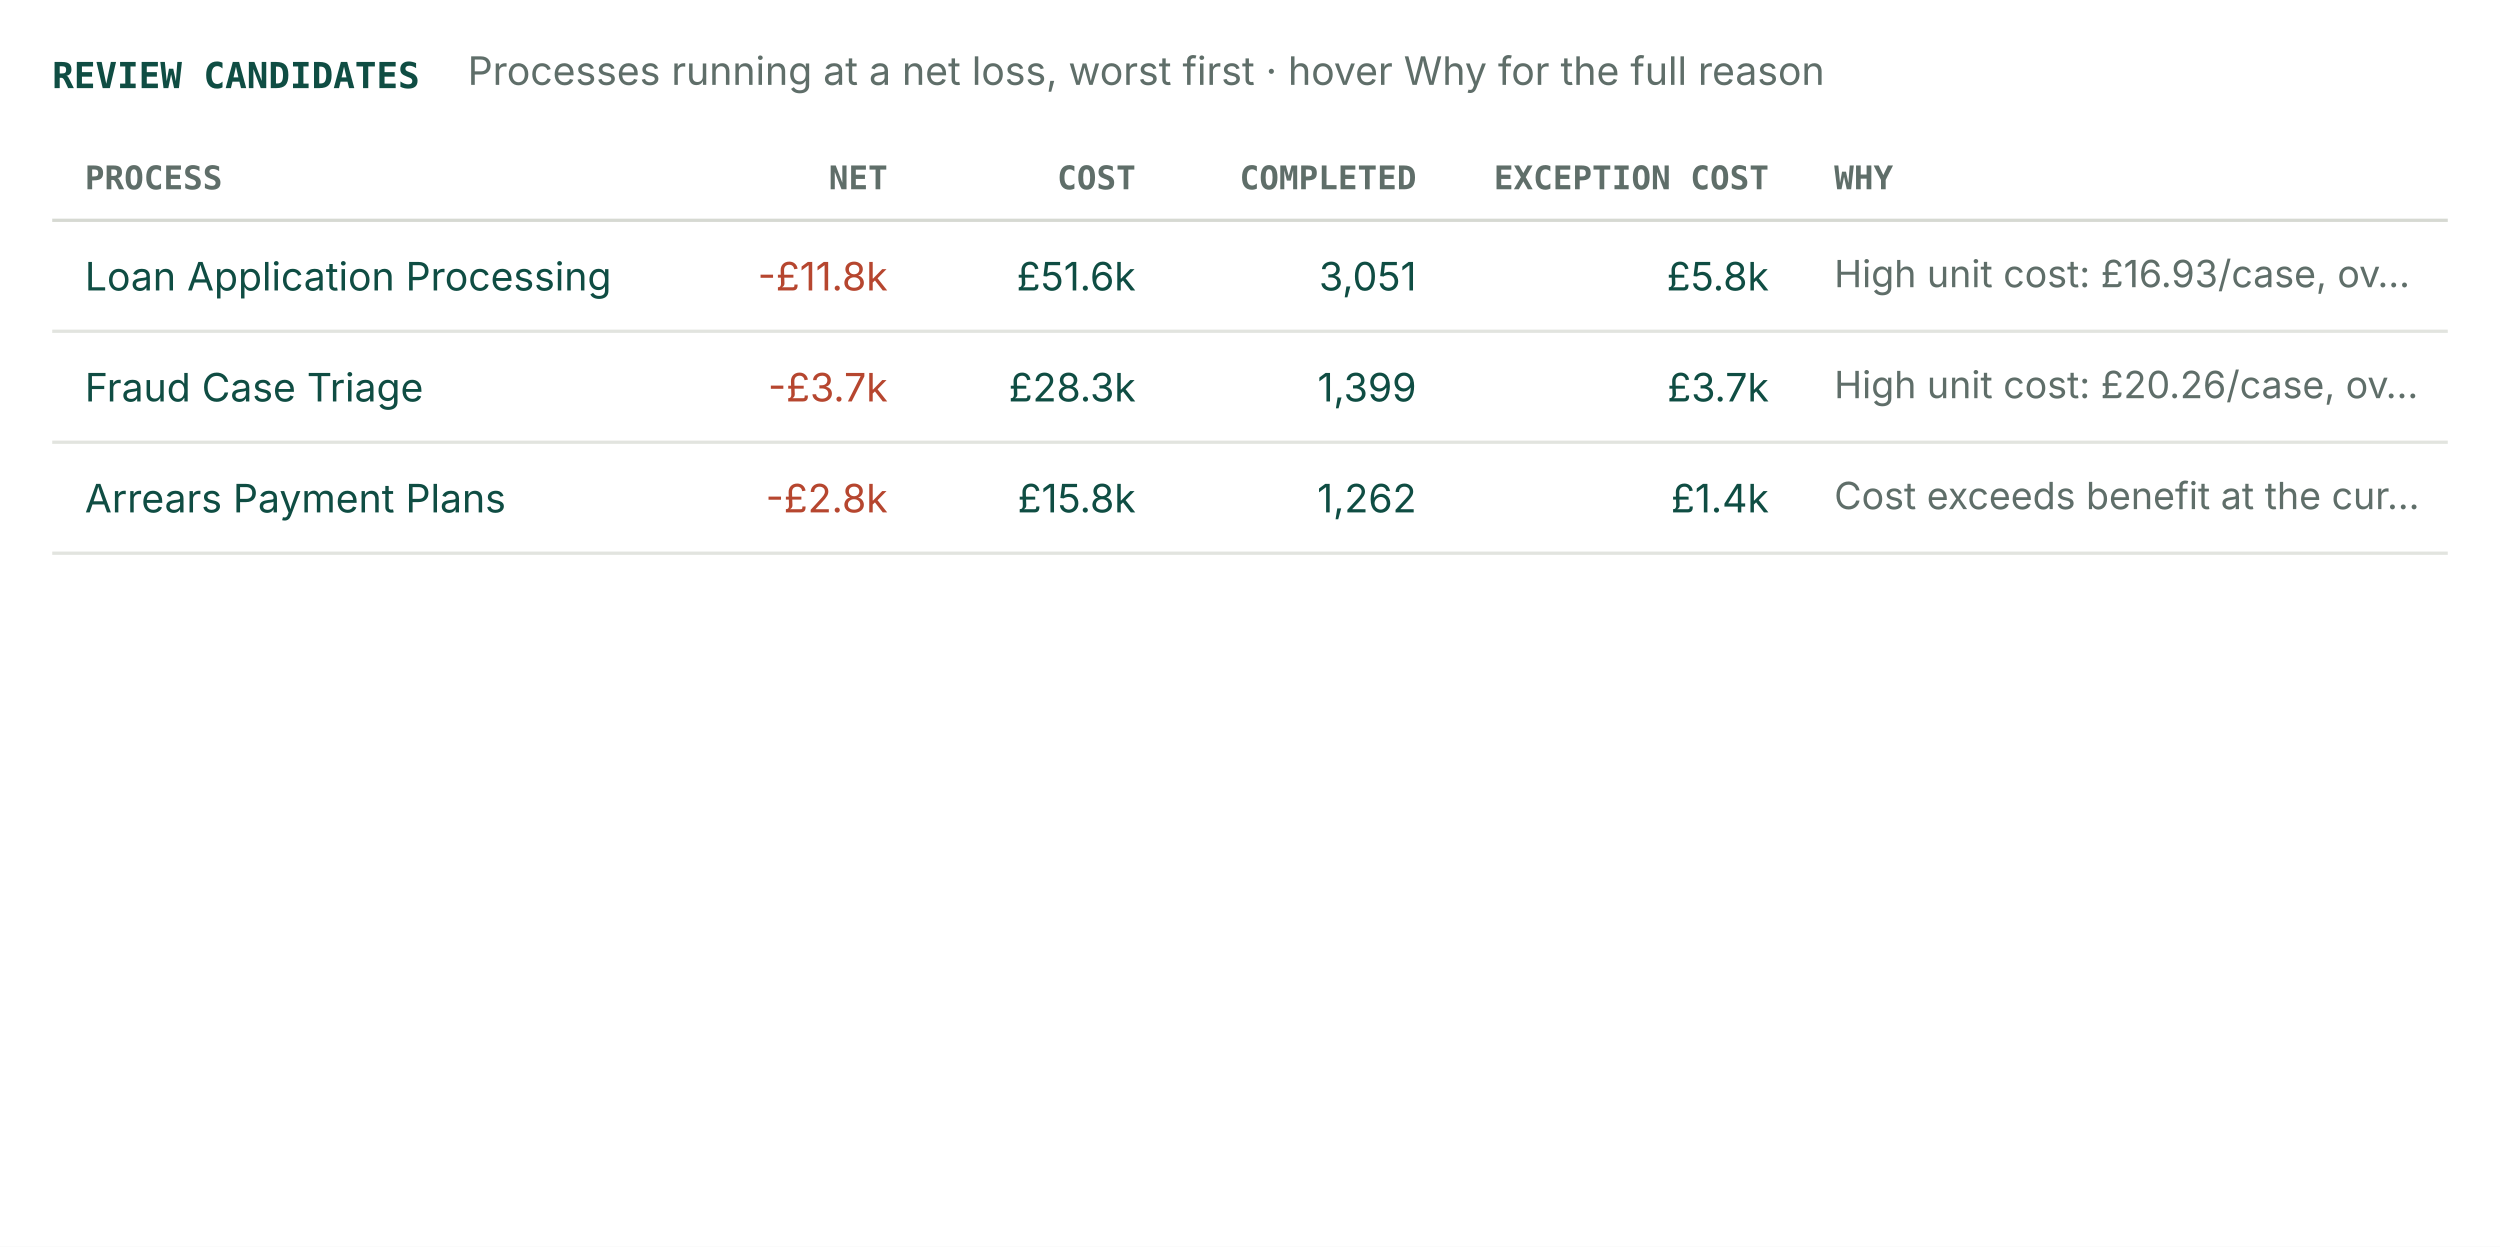
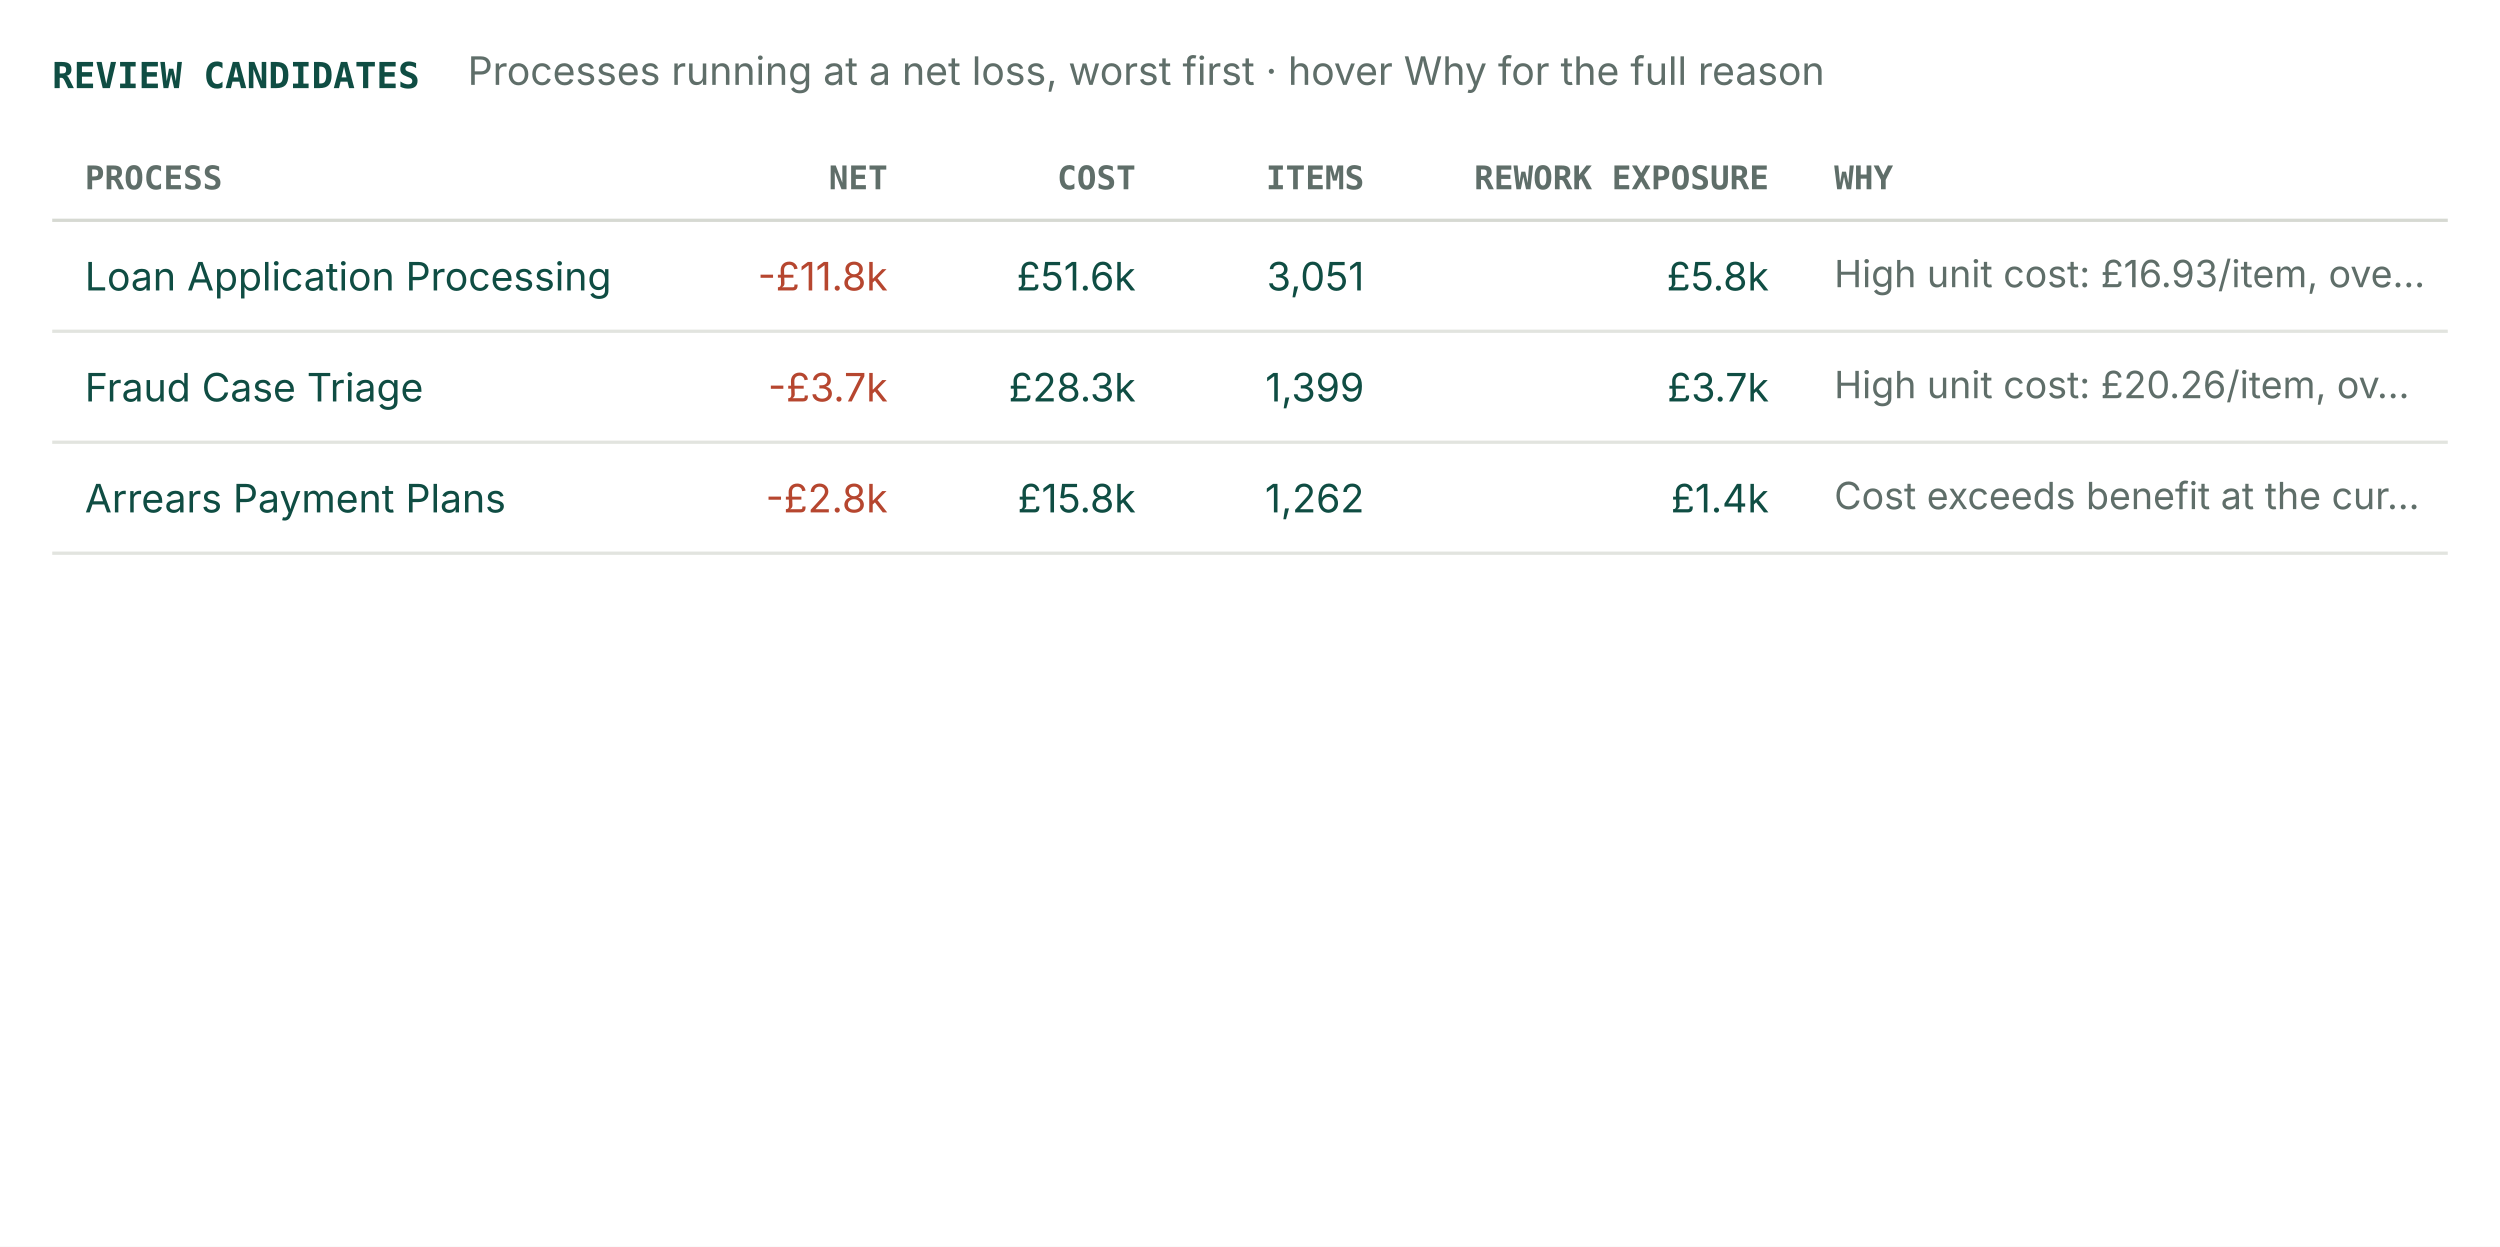
<svg xmlns="http://www.w3.org/2000/svg" version="1.1" class="marks" width="766" height="382" viewBox="0 0 766 382">
  <rect width="766" height="382" fill="#FFFFFF" />
  <g fill="none" stroke-miterlimit="10" transform="translate(0,0)">
    <g class="mark-group role-frame root" role="graphics-object" aria-roledescription="group mark container">
      <g transform="translate(0,0)">
        <path class="background" aria-hidden="true" d="M0,0h766v382h-766Z" />
        <g>
          <g class="mark-text role-mark frame_title" role="graphics-object" aria-roledescription="text mark container">
            <text text-anchor="start" transform="translate(16,27)" font-family="'JetBrains Mono', Consolas, 'Roboto Mono', monospace" font-size="11px" font-weight="600" fill="#0F4D43">REVIEW CANDIDATES</text>
          </g>
          <g class="mark-text role-mark" role="graphics-object" aria-roledescription="text mark container">
            <text text-anchor="start" transform="translate(143.3,26)" font-family="Inter, 'Segoe UI', Carlito, Calibri, Arial, sans-serif" font-size="12px" fill="#5F6E69">Processes running at a net loss, worst first · hover Why for the full reason</text>
          </g>
          <g class="mark-text role-mark" role="graphics-object" aria-roledescription="text mark container">
            <text text-anchor="middle" transform="translate(383,208)" font-family="Inter, 'Segoe UI', Carlito, Calibri, Arial, sans-serif" font-size="13px" fill="#0B8A6B" opacity="0">No processes are running at a loss for the current filters.</text>
          </g>
          <g class="mark-group role-scope" role="graphics-object" aria-roledescription="group mark container">
            <g transform="translate(16,42)">
              <path class="background" aria-hidden="true" d="M0,0h734v26h-734Z" />
              <g>
                <g class="mark-rule role-mark" role="graphics-symbol" aria-roledescription="rule mark container">
                  <line transform="translate(0,25.5)" x2="734" y2="0" stroke="#D6D9D2" />
                </g>
                <g class="mark-text role-mark" role="graphics-object" aria-roledescription="text mark container">
                  <text text-anchor="start" transform="translate(10,16)" font-family="'JetBrains Mono', Consolas, 'Roboto Mono', monospace" font-size="10px" font-weight="600" fill="#5F6E69">PROCESS</text>
                </g>
                <g class="mark-text role-mark" role="graphics-object" aria-roledescription="text mark container">
                  <text text-anchor="end" transform="translate(256,16)" font-family="'JetBrains Mono', Consolas, 'Roboto Mono', monospace" font-size="10px" font-weight="600" fill="#5F6E69">NET</text>
                </g>
                <g class="mark-text role-mark" role="graphics-object" aria-roledescription="text mark container">
                  <text text-anchor="end" transform="translate(332,16)" font-family="'JetBrains Mono', Consolas, 'Roboto Mono', monospace" font-size="10px" font-weight="600" fill="#5F6E69">COST</text>
                </g>
                <g class="mark-text role-mark" role="graphics-object" aria-roledescription="text mark container">
-                   <text text-anchor="end" transform="translate(418,16)" font-family="'JetBrains Mono', Consolas, 'Roboto Mono', monospace" font-size="10px" font-weight="600" fill="#5F6E69">COMPLETED</text>
+                   <text text-anchor="end" transform="translate(402,16)" font-family="'JetBrains Mono', Consolas, 'Roboto Mono', monospace" font-size="10px" font-weight="600" fill="#5F6E69">ITEMS</text>
                </g>
                <g class="mark-text role-mark" role="graphics-object" aria-roledescription="text mark container">
-                   <text text-anchor="end" transform="translate(526,16)" font-family="'JetBrains Mono', Consolas, 'Roboto Mono', monospace" font-size="10px" font-weight="600" fill="#5F6E69">EXCEPTION COST</text>
+                   <text text-anchor="end" transform="translate(526,16)" font-family="'JetBrains Mono', Consolas, 'Roboto Mono', monospace" font-size="10px" font-weight="600" fill="#5F6E69">REWORK EXPOSURE</text>
                </g>
                <g class="mark-text role-mark" role="graphics-object" aria-roledescription="text mark container">
                  <text text-anchor="start" transform="translate(546,16)" font-family="'JetBrains Mono', Consolas, 'Roboto Mono', monospace" font-size="10px" font-weight="600" fill="#5F6E69">WHY</text>
                </g>
              </g>
              <path class="foreground" aria-hidden="true" d="" display="none" />
            </g>
          </g>
          <g class="mark-group role-scope tb_row" role="graphics-object" aria-roledescription="group mark container">
            <g transform="translate(16,68)">
              <path class="background" aria-hidden="true" d="M0,0h734v34h-734Z" />
              <g>
                <g class="mark-rule role-mark" role="graphics-symbol" aria-roledescription="rule mark container">
                  <line transform="translate(0,33.5)" x2="734" y2="0" stroke="#D6D9D2" stroke-opacity="0.7" />
                </g>
                <g class="mark-text role-mark" role="graphics-object" aria-roledescription="text mark container">
                  <text text-anchor="start" transform="translate(10,21)" font-family="Inter, 'Segoe UI', Carlito, Calibri, Arial, sans-serif" font-size="12px" font-weight="normal" fill="#0F4D43">Loan Application Processing</text>
                </g>
                <g class="mark-text role-mark" role="graphics-object" aria-roledescription="text mark container">
                  <text text-anchor="end" transform="translate(256,21)" font-family="Inter, 'Segoe UI', Carlito, Calibri, Arial, sans-serif" font-size="12px" font-weight="normal" fill="#B6462F">-£11.8k</text>
                </g>
                <g class="mark-text role-mark" role="graphics-object" aria-roledescription="text mark container">
                  <text text-anchor="end" transform="translate(332,21)" font-family="Inter, 'Segoe UI', Carlito, Calibri, Arial, sans-serif" font-size="12px" font-weight="normal" fill="#0F4D43">£51.6k</text>
                </g>
                <g class="mark-text role-mark" role="graphics-object" aria-roledescription="text mark container">
-                   <text text-anchor="end" transform="translate(418,21)" font-family="Inter, 'Segoe UI', Carlito, Calibri, Arial, sans-serif" font-size="12px" font-weight="normal" fill="#0F4D43">3,051</text>
+                   <text text-anchor="end" transform="translate(402,21)" font-family="Inter, 'Segoe UI', Carlito, Calibri, Arial, sans-serif" font-size="12px" font-weight="normal" fill="#0F4D43">3,051</text>
                </g>
                <g class="mark-text role-mark" role="graphics-object" aria-roledescription="text mark container">
                  <text text-anchor="end" transform="translate(526,21)" font-family="Inter, 'Segoe UI', Carlito, Calibri, Arial, sans-serif" font-size="12px" font-weight="normal" fill="#0F4D43">£5.8k</text>
                </g>
                <g class="mark-text role-mark" role="graphics-object" aria-roledescription="text mark container">
-                   <text text-anchor="start" transform="translate(546,20)" font-family="Inter, 'Segoe UI', Carlito, Calibri, Arial, sans-serif" font-size="11.5px" font-weight="normal" fill="#5F6E69">High unit cost: £16.93/case, ov…</text>
+                   <text text-anchor="start" transform="translate(546,20)" font-family="Inter, 'Segoe UI', Carlito, Calibri, Arial, sans-serif" font-size="11.5px" font-weight="normal" fill="#5F6E69">High unit cost: £16.93/item, ove…</text>
                </g>
              </g>
              <path class="foreground" aria-hidden="true" d="" display="none" />
            </g>
            <g transform="translate(16,102)">
              <path class="background" aria-hidden="true" d="M0,0h734v34h-734Z" />
              <g>
                <g class="mark-rule role-mark" role="graphics-symbol" aria-roledescription="rule mark container">
                  <line transform="translate(0,33.5)" x2="734" y2="0" stroke="#D6D9D2" stroke-opacity="0.7" />
                </g>
                <g class="mark-text role-mark" role="graphics-object" aria-roledescription="text mark container">
                  <text text-anchor="start" transform="translate(10,21)" font-family="Inter, 'Segoe UI', Carlito, Calibri, Arial, sans-serif" font-size="12px" font-weight="normal" fill="#0F4D43">Fraud Case Triage</text>
                </g>
                <g class="mark-text role-mark" role="graphics-object" aria-roledescription="text mark container">
                  <text text-anchor="end" transform="translate(256,21)" font-family="Inter, 'Segoe UI', Carlito, Calibri, Arial, sans-serif" font-size="12px" font-weight="normal" fill="#B6462F">-£3.7k</text>
                </g>
                <g class="mark-text role-mark" role="graphics-object" aria-roledescription="text mark container">
                  <text text-anchor="end" transform="translate(332,21)" font-family="Inter, 'Segoe UI', Carlito, Calibri, Arial, sans-serif" font-size="12px" font-weight="normal" fill="#0F4D43">£28.3k</text>
                </g>
                <g class="mark-text role-mark" role="graphics-object" aria-roledescription="text mark container">
-                   <text text-anchor="end" transform="translate(418,21)" font-family="Inter, 'Segoe UI', Carlito, Calibri, Arial, sans-serif" font-size="12px" font-weight="normal" fill="#0F4D43">1,399</text>
+                   <text text-anchor="end" transform="translate(402,21)" font-family="Inter, 'Segoe UI', Carlito, Calibri, Arial, sans-serif" font-size="12px" font-weight="normal" fill="#0F4D43">1,399</text>
                </g>
                <g class="mark-text role-mark" role="graphics-object" aria-roledescription="text mark container">
                  <text text-anchor="end" transform="translate(526,21)" font-family="Inter, 'Segoe UI', Carlito, Calibri, Arial, sans-serif" font-size="12px" font-weight="normal" fill="#0F4D43">£3.7k</text>
                </g>
                <g class="mark-text role-mark" role="graphics-object" aria-roledescription="text mark container">
-                   <text text-anchor="start" transform="translate(546,20)" font-family="Inter, 'Segoe UI', Carlito, Calibri, Arial, sans-serif" font-size="11.5px" font-weight="normal" fill="#5F6E69">High unit cost: £20.26/case, ov…</text>
+                   <text text-anchor="start" transform="translate(546,20)" font-family="Inter, 'Segoe UI', Carlito, Calibri, Arial, sans-serif" font-size="11.5px" font-weight="normal" fill="#5F6E69">High unit cost: £20.26/item, ov…</text>
                </g>
              </g>
              <path class="foreground" aria-hidden="true" d="" display="none" />
            </g>
            <g transform="translate(16,136)">
              <path class="background" aria-hidden="true" d="M0,0h734v34h-734Z" />
              <g>
                <g class="mark-rule role-mark" role="graphics-symbol" aria-roledescription="rule mark container">
                  <line transform="translate(0,33.5)" x2="734" y2="0" stroke="#D6D9D2" stroke-opacity="0.7" />
                </g>
                <g class="mark-text role-mark" role="graphics-object" aria-roledescription="text mark container">
                  <text text-anchor="start" transform="translate(10,21)" font-family="Inter, 'Segoe UI', Carlito, Calibri, Arial, sans-serif" font-size="12px" font-weight="normal" fill="#0F4D43">Arrears Payment Plans</text>
                </g>
                <g class="mark-text role-mark" role="graphics-object" aria-roledescription="text mark container">
                  <text text-anchor="end" transform="translate(256,21)" font-family="Inter, 'Segoe UI', Carlito, Calibri, Arial, sans-serif" font-size="12px" font-weight="normal" fill="#B6462F">-£2.8k</text>
                </g>
                <g class="mark-text role-mark" role="graphics-object" aria-roledescription="text mark container">
                  <text text-anchor="end" transform="translate(332,21)" font-family="Inter, 'Segoe UI', Carlito, Calibri, Arial, sans-serif" font-size="12px" font-weight="normal" fill="#0F4D43">£15.8k</text>
                </g>
                <g class="mark-text role-mark" role="graphics-object" aria-roledescription="text mark container">
-                   <text text-anchor="end" transform="translate(418,21)" font-family="Inter, 'Segoe UI', Carlito, Calibri, Arial, sans-serif" font-size="12px" font-weight="normal" fill="#0F4D43">1,262</text>
+                   <text text-anchor="end" transform="translate(402,21)" font-family="Inter, 'Segoe UI', Carlito, Calibri, Arial, sans-serif" font-size="12px" font-weight="normal" fill="#0F4D43">1,262</text>
                </g>
                <g class="mark-text role-mark" role="graphics-object" aria-roledescription="text mark container">
                  <text text-anchor="end" transform="translate(526,21)" font-family="Inter, 'Segoe UI', Carlito, Calibri, Arial, sans-serif" font-size="12px" font-weight="normal" fill="#0F4D43">£1.4k</text>
                </g>
                <g class="mark-text role-mark" role="graphics-object" aria-roledescription="text mark container">
                  <text text-anchor="start" transform="translate(546,20)" font-family="Inter, 'Segoe UI', Carlito, Calibri, Arial, sans-serif" font-size="11.5px" font-weight="normal" fill="#5F6E69">Cost exceeds benefit at the cur…</text>
                </g>
              </g>
              <path class="foreground" aria-hidden="true" d="" display="none" />
            </g>
          </g>
          <g class="mark-text role-mark" role="graphics-object" aria-roledescription="text mark container">
            <text text-anchor="end" transform="translate(750,362)" font-family="'JetBrains Mono', Consolas, 'Roboto Mono', monospace" font-size="10px" fill="#5F6E69" />
          </g>
        </g>
        <path class="foreground" aria-hidden="true" d="" display="none" />
      </g>
    </g>
  </g>
</svg>
